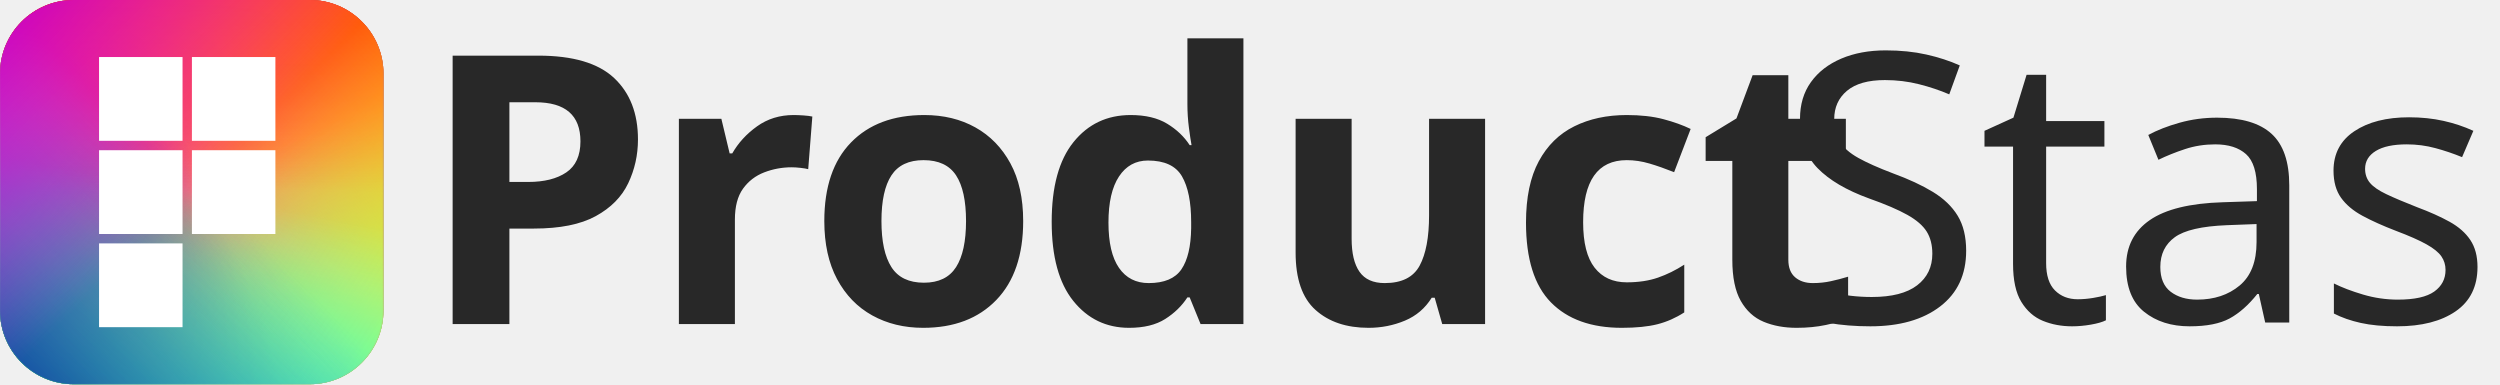
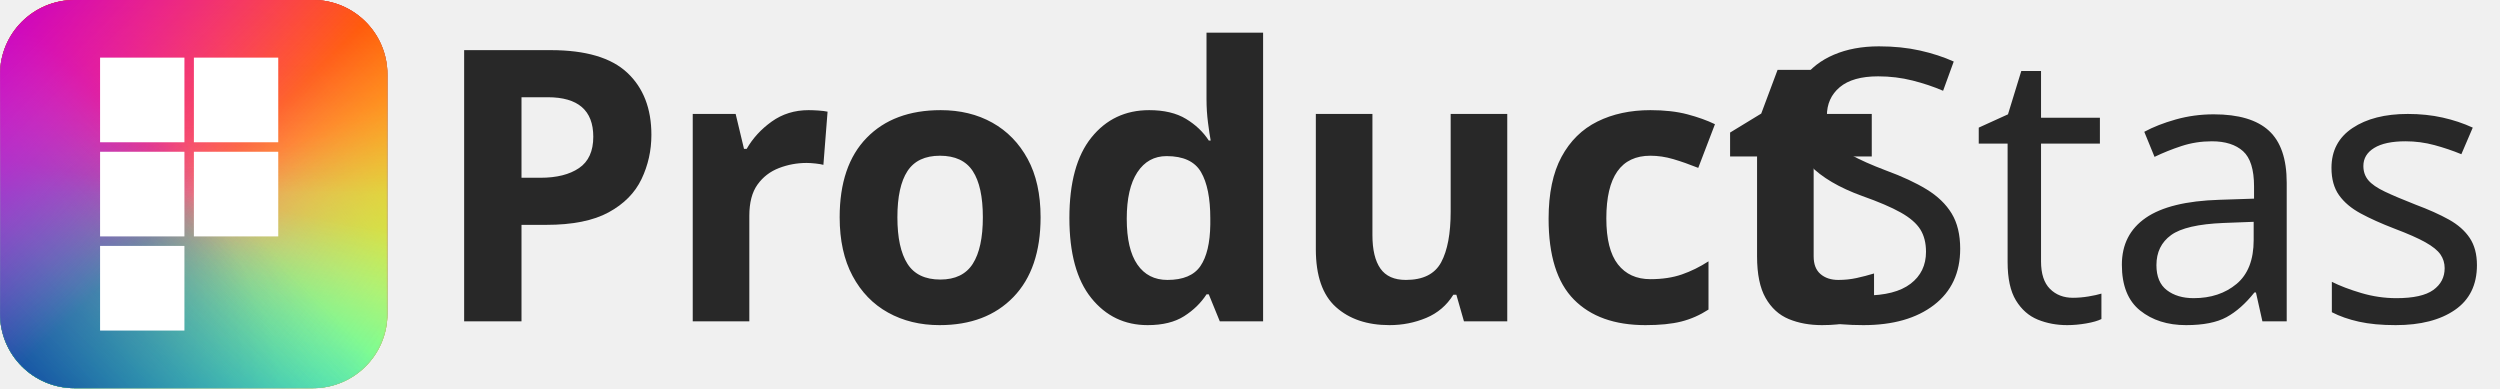
- <svg xmlns="http://www.w3.org/2000/svg" xmlns:xlink="http://www.w3.org/1999/xlink" width="3325px" height="511px" viewBox="0 0 3325 511" version="1.1">
+ <svg xmlns="http://www.w3.org/2000/svg" xmlns:xlink="http://www.w3.org/1999/xlink" width="3291px" height="511px" viewBox="0 0 3291 511" version="1.1">
  <defs>
    <linearGradient x1="50%" y1="50%" x2="50%" y2="0%" id="linearGradient-1">
      <stop stop-color="#FF0000" stop-opacity="0.5" offset="0%" />
      <stop stop-color="#FF0000" offset="100%" />
    </linearGradient>
    <linearGradient x1="50.927%" y1="49.348%" x2="100%" y2="14.808%" id="linearGradient-2">
      <stop stop-color="#FF8000" stop-opacity="0" offset="0%" />
      <stop stop-color="#FF8000" stop-opacity="0.7" offset="100%" />
    </linearGradient>
    <linearGradient x1="50%" y1="50%" x2="100%" y2="84.066%" id="linearGradient-3">
      <stop stop-color="#FFFF00" stop-opacity="0" offset="0%" />
      <stop stop-color="#FFFF00" stop-opacity="0.7" offset="96.906%" />
      <stop stop-color="#FFFF00" offset="100%" />
    </linearGradient>
    <linearGradient x1="50%" y1="50%" x2="75.214%" y2="100%" id="linearGradient-4">
      <stop stop-color="#09FAFD" stop-opacity="0" offset="0%" />
      <stop stop-color="#09FAFD" stop-opacity="0.7" offset="100%" />
    </linearGradient>
    <linearGradient x1="50%" y1="50%" x2="22.904%" y2="100%" id="linearGradient-5">
      <stop stop-color="#19E500" stop-opacity="0" offset="0%" />
      <stop stop-color="#19E500" stop-opacity="0.7" offset="96.561%" />
      <stop stop-color="#19E500" offset="100%" />
    </linearGradient>
    <linearGradient x1="53.512%" y1="47.849%" x2="0%" y2="71.082%" id="linearGradient-6">
      <stop stop-color="#0C00CC" stop-opacity="0" offset="0%" />
      <stop stop-color="#0C00CC" stop-opacity="0.7" offset="100%" />
    </linearGradient>
    <linearGradient x1="50%" y1="50%" x2="0%" y2="20.088%" id="linearGradient-7">
      <stop stop-color="#C400CC" stop-opacity="0" offset="0%" />
      <stop stop-color="#C400CC" stop-opacity="0.98" offset="100%" />
    </linearGradient>
    <rect id="path-8" x="0" y="0" width="510" height="510.998" rx="98" />
    <linearGradient x1="50%" y1="50%" x2="50%" y2="0%" id="linearGradient-9">
      <stop stop-color="#FF5252" stop-opacity="0" offset="0%" />
      <stop stop-color="#FF0000" offset="100%" />
    </linearGradient>
    <linearGradient x1="50.927%" y1="49.348%" x2="100%" y2="0%" id="linearGradient-10">
      <stop stop-color="#FFB66C" stop-opacity="0" offset="0%" />
      <stop stop-color="#FF8000" stop-opacity="0.7" offset="100%" />
    </linearGradient>
    <linearGradient x1="50%" y1="50%" x2="99.911%" y2="99.911%" id="linearGradient-11">
      <stop stop-color="#FFFF3B" stop-opacity="0" offset="0%" />
      <stop stop-color="#FFFF00" stop-opacity="0.7" offset="99.911%" />
    </linearGradient>
    <linearGradient x1="50%" y1="50%" x2="40.803%" y2="100%" id="linearGradient-12">
      <stop stop-color="#7BFDFF" stop-opacity="0" offset="0%" />
      <stop stop-color="#09FAFD" stop-opacity="0.7" offset="100%" />
    </linearGradient>
    <linearGradient x1="50%" y1="50%" x2="0%" y2="100%" id="linearGradient-13">
      <stop stop-color="#71FF5F" stop-opacity="0" offset="0%" />
      <stop stop-color="#19E500" stop-opacity="0.7" offset="100%" />
    </linearGradient>
    <linearGradient x1="53.512%" y1="47.849%" x2="0%" y2="100%" id="linearGradient-14">
      <stop stop-color="#6258FF" stop-opacity="0" offset="0%" />
      <stop stop-color="#0C00CC" stop-opacity="0.7" offset="100%" />
    </linearGradient>
    <linearGradient x1="50%" y1="50%" x2="0%" y2="0%" id="linearGradient-15">
      <stop stop-color="#F847FF" stop-opacity="0" offset="0%" />
      <stop stop-color="#C400CC" stop-opacity="0.98" offset="100%" />
    </linearGradient>
    <rect id="path-16" x="0" y="0" width="510" height="510.998" rx="98" />
  </defs>
  <g id="Page-1" stroke="none" stroke-width="1" fill="none" fill-rule="evenodd">
    <g id="Group-17">
-       <g id="Group-15" transform="translate(557, 64)" fill="#282828" font-size="500">
-         <text id="Product" font-family="Futura-Bol, Futura" font-weight="bold" letter-spacing="-7.086">
+       <g id="Group-15" transform="translate(566, 56)" fill="#282828" font-family="Futura-Bol, Futura" font-size="500" font-weight="bold" letter-spacing="-7.086">
+         <text id="ProductStash">
          <tspan x="0" y="367">Product</tspan>
-         </text>
-         <text id="Stash" font-family="Futura-Boo, Futura" font-weight="300" letter-spacing="-7.143">
-           <tspan x="1807" y="365">Stash</tspan>
+           <tspan x="1763.397" y="367" font-family="Futura-Boo, Futura" font-weight="300">Stash</tspan>
        </text>
      </g>
      <g id="product_square_logo">
        <g id="Rectangle-18">
          <use fill="url(#linearGradient-1)" xlink:href="#path-8" />
          <use fill="url(#linearGradient-2)" xlink:href="#path-8" />
          <use fill="url(#linearGradient-3)" xlink:href="#path-8" />
          <use fill="url(#linearGradient-4)" xlink:href="#path-8" />
          <use fill="url(#linearGradient-5)" xlink:href="#path-8" />
          <use fill="url(#linearGradient-6)" xlink:href="#path-8" />
          <rect stroke="#979797" stroke-width="1" stroke-linejoin="square" fill="url(#linearGradient-7)" x="0.5" y="0.5" width="509" height="509.998" rx="98" />
        </g>
        <g id="Rectangle-18">
          <use fill="url(#linearGradient-9)" xlink:href="#path-16" />
          <use fill="url(#linearGradient-10)" xlink:href="#path-16" />
          <use fill="url(#linearGradient-11)" xlink:href="#path-16" />
          <use fill="url(#linearGradient-12)" xlink:href="#path-16" />
          <use fill="url(#linearGradient-13)" xlink:href="#path-16" />
          <use fill="url(#linearGradient-14)" xlink:href="#path-16" />
          <use fill="url(#linearGradient-15)" xlink:href="#path-16" />
        </g>
        <g id="Group-14" transform="translate(131.7417, 75.85127)" fill="#FFFFFF">
          <rect id="Rectangle-20" x="0" y="0" width="111.038" height="111.427" />
          <rect id="Rectangle-20" x="123.502" y="0" width="111.038" height="111.427" />
          <rect id="Rectangle-20" x="0" y="123.934" width="111.038" height="111.427" />
          <rect id="Rectangle-20" x="123.502" y="123.934" width="111.038" height="111.427" />
          <rect id="Rectangle-20" x="0" y="247.868" width="111.038" height="111.427" />
        </g>
      </g>
    </g>
  </g>
</svg>
